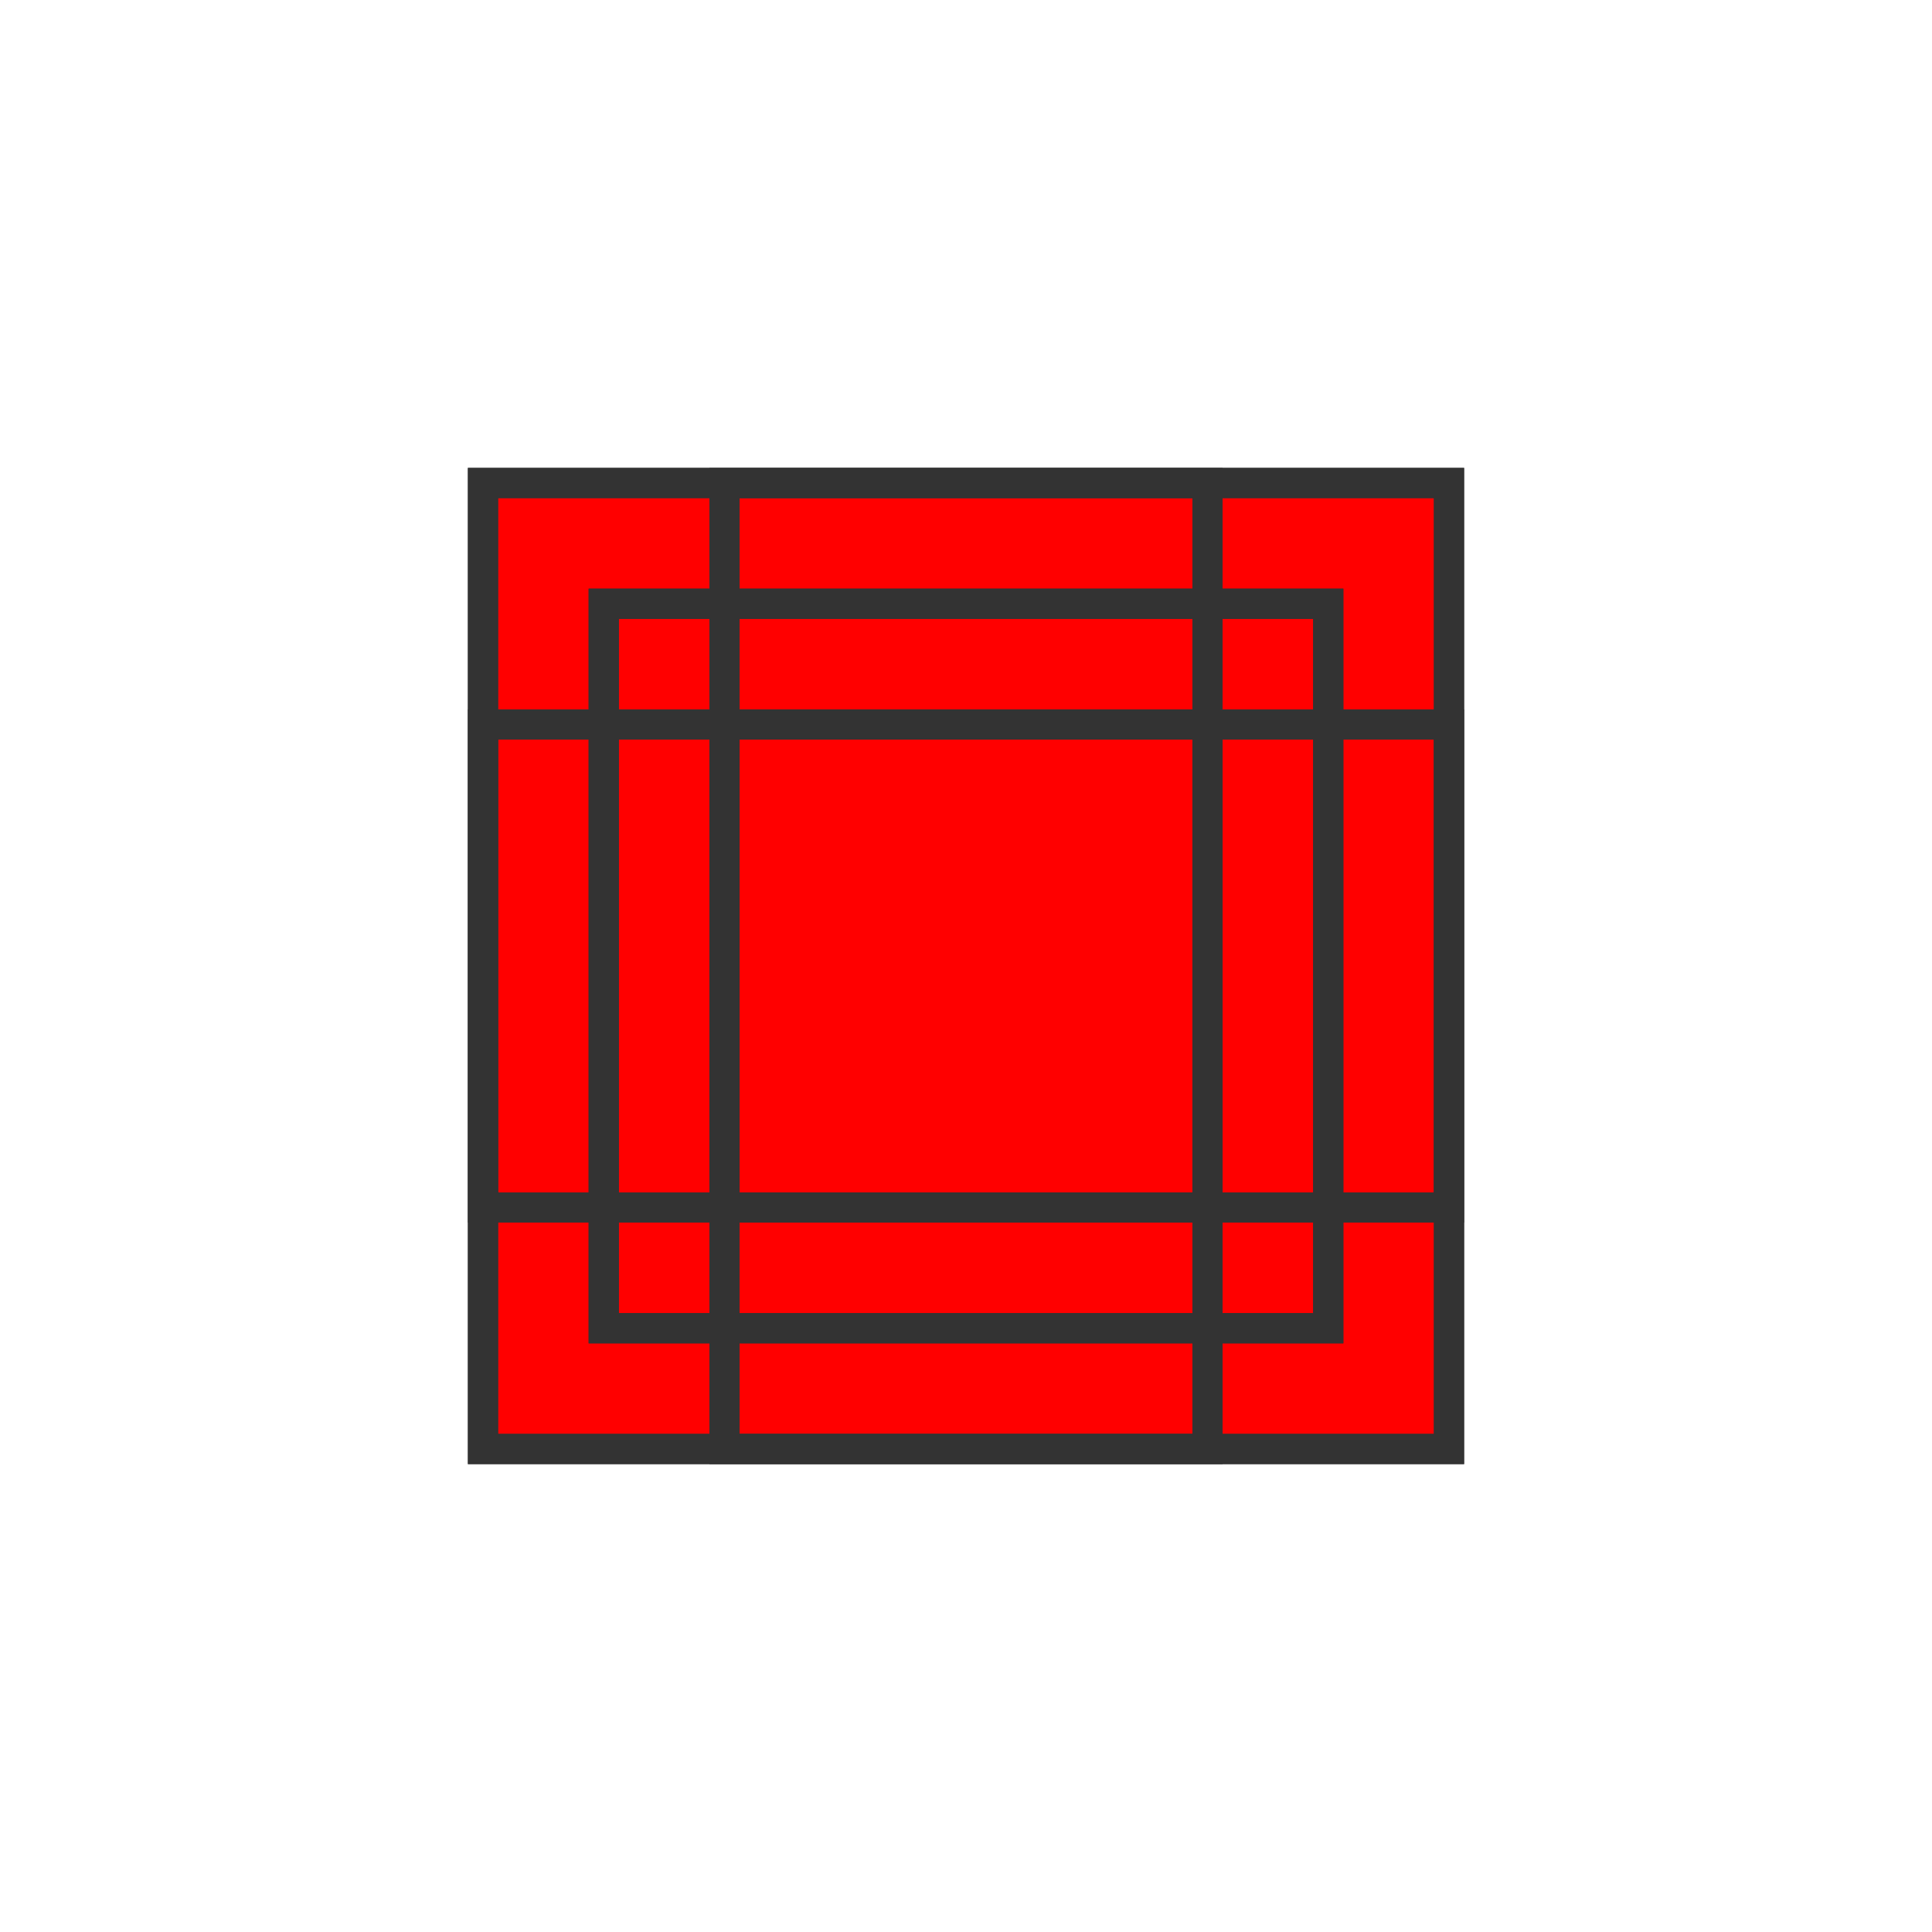
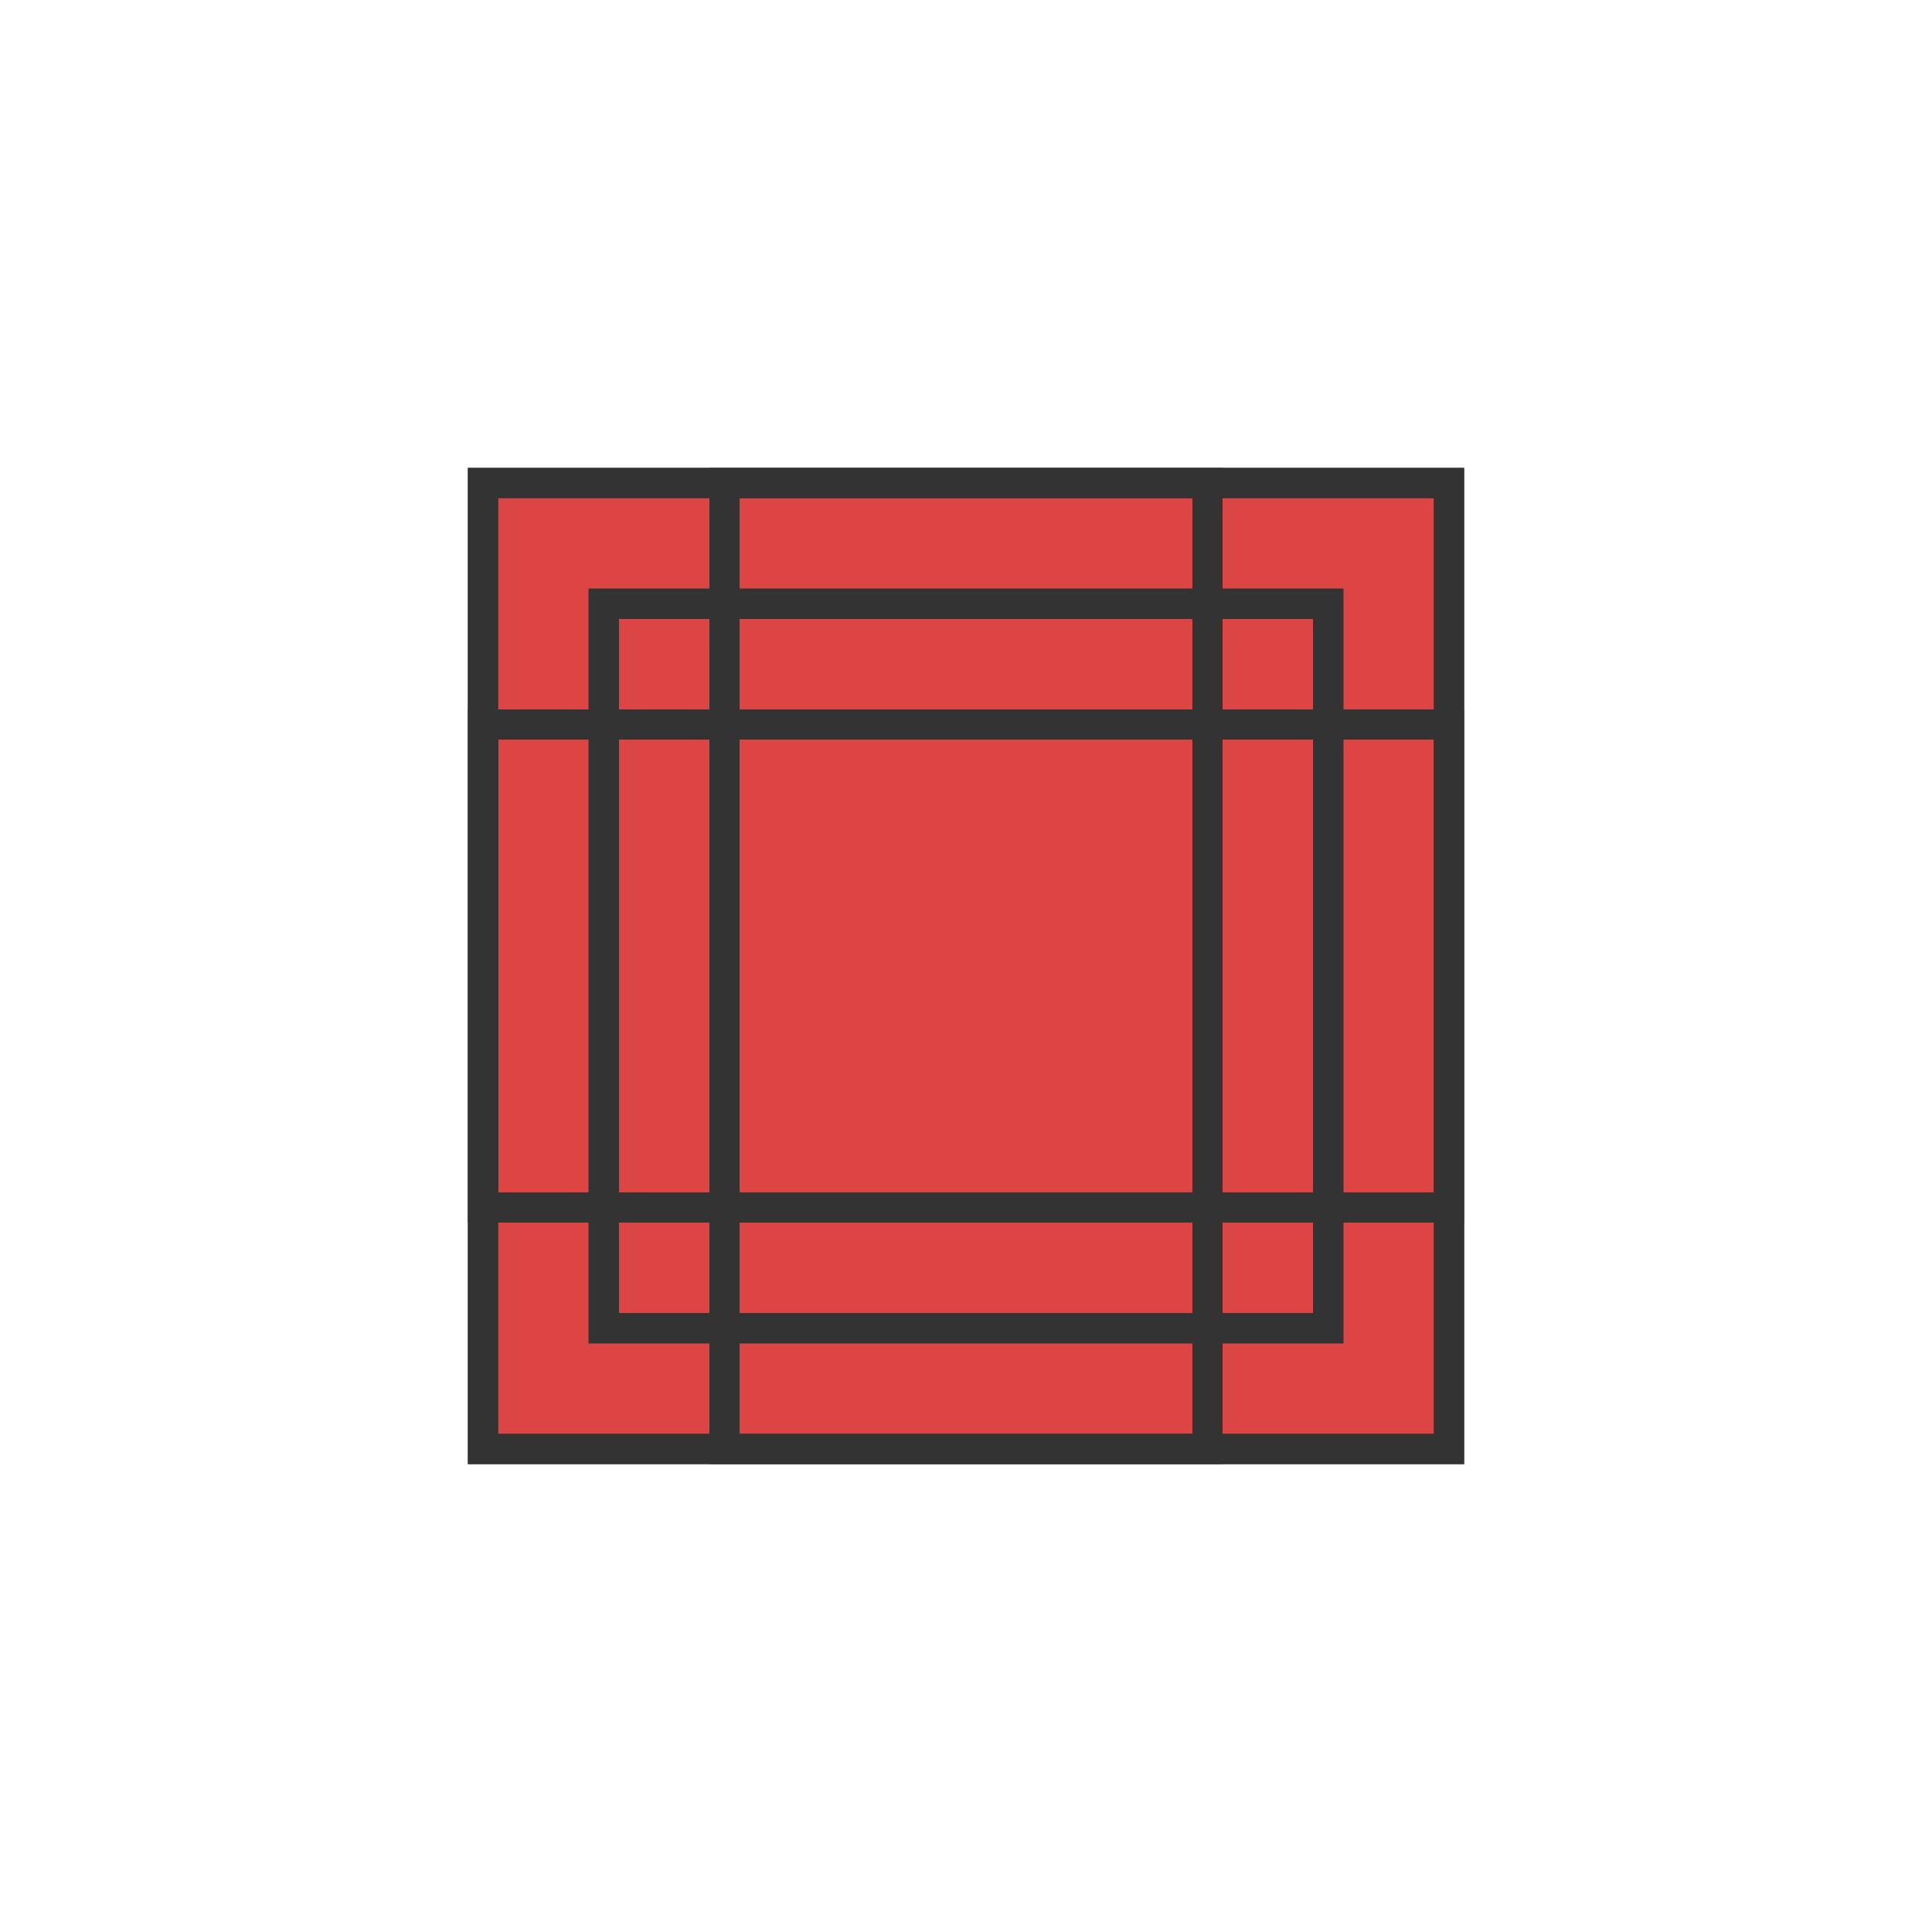
<svg xmlns="http://www.w3.org/2000/svg" width="64" height="64">
-   <rect width="32" height="32" x="16" y="16" stroke="#333" stroke-width="1" fill="red" />
+   <rect width="32" height="32" x="16" y="16" stroke="#333" stroke-width="1" fill="#d44" />
  <rect width="24" height="24" x="20" y="20" stroke="#333" stroke-width="1" fill="none" />
  <rect width="24" height="24" x="16" y="16" stroke="#333" stroke-width="1" fill="none" />
  <rect width="24" height="24" x="24" y="24" stroke="#333" stroke-width="1" fill="none" />
  <rect width="24" height="24" x="20" y="20" stroke="#333" stroke-width="1" fill="none" />
  <rect width="24" height="24" x="24" y="16" stroke="#333" stroke-width="1" fill="none" />
  <rect width="24" height="24" x="16" y="24" stroke="#333" stroke-width="1" fill="none" />
</svg>
